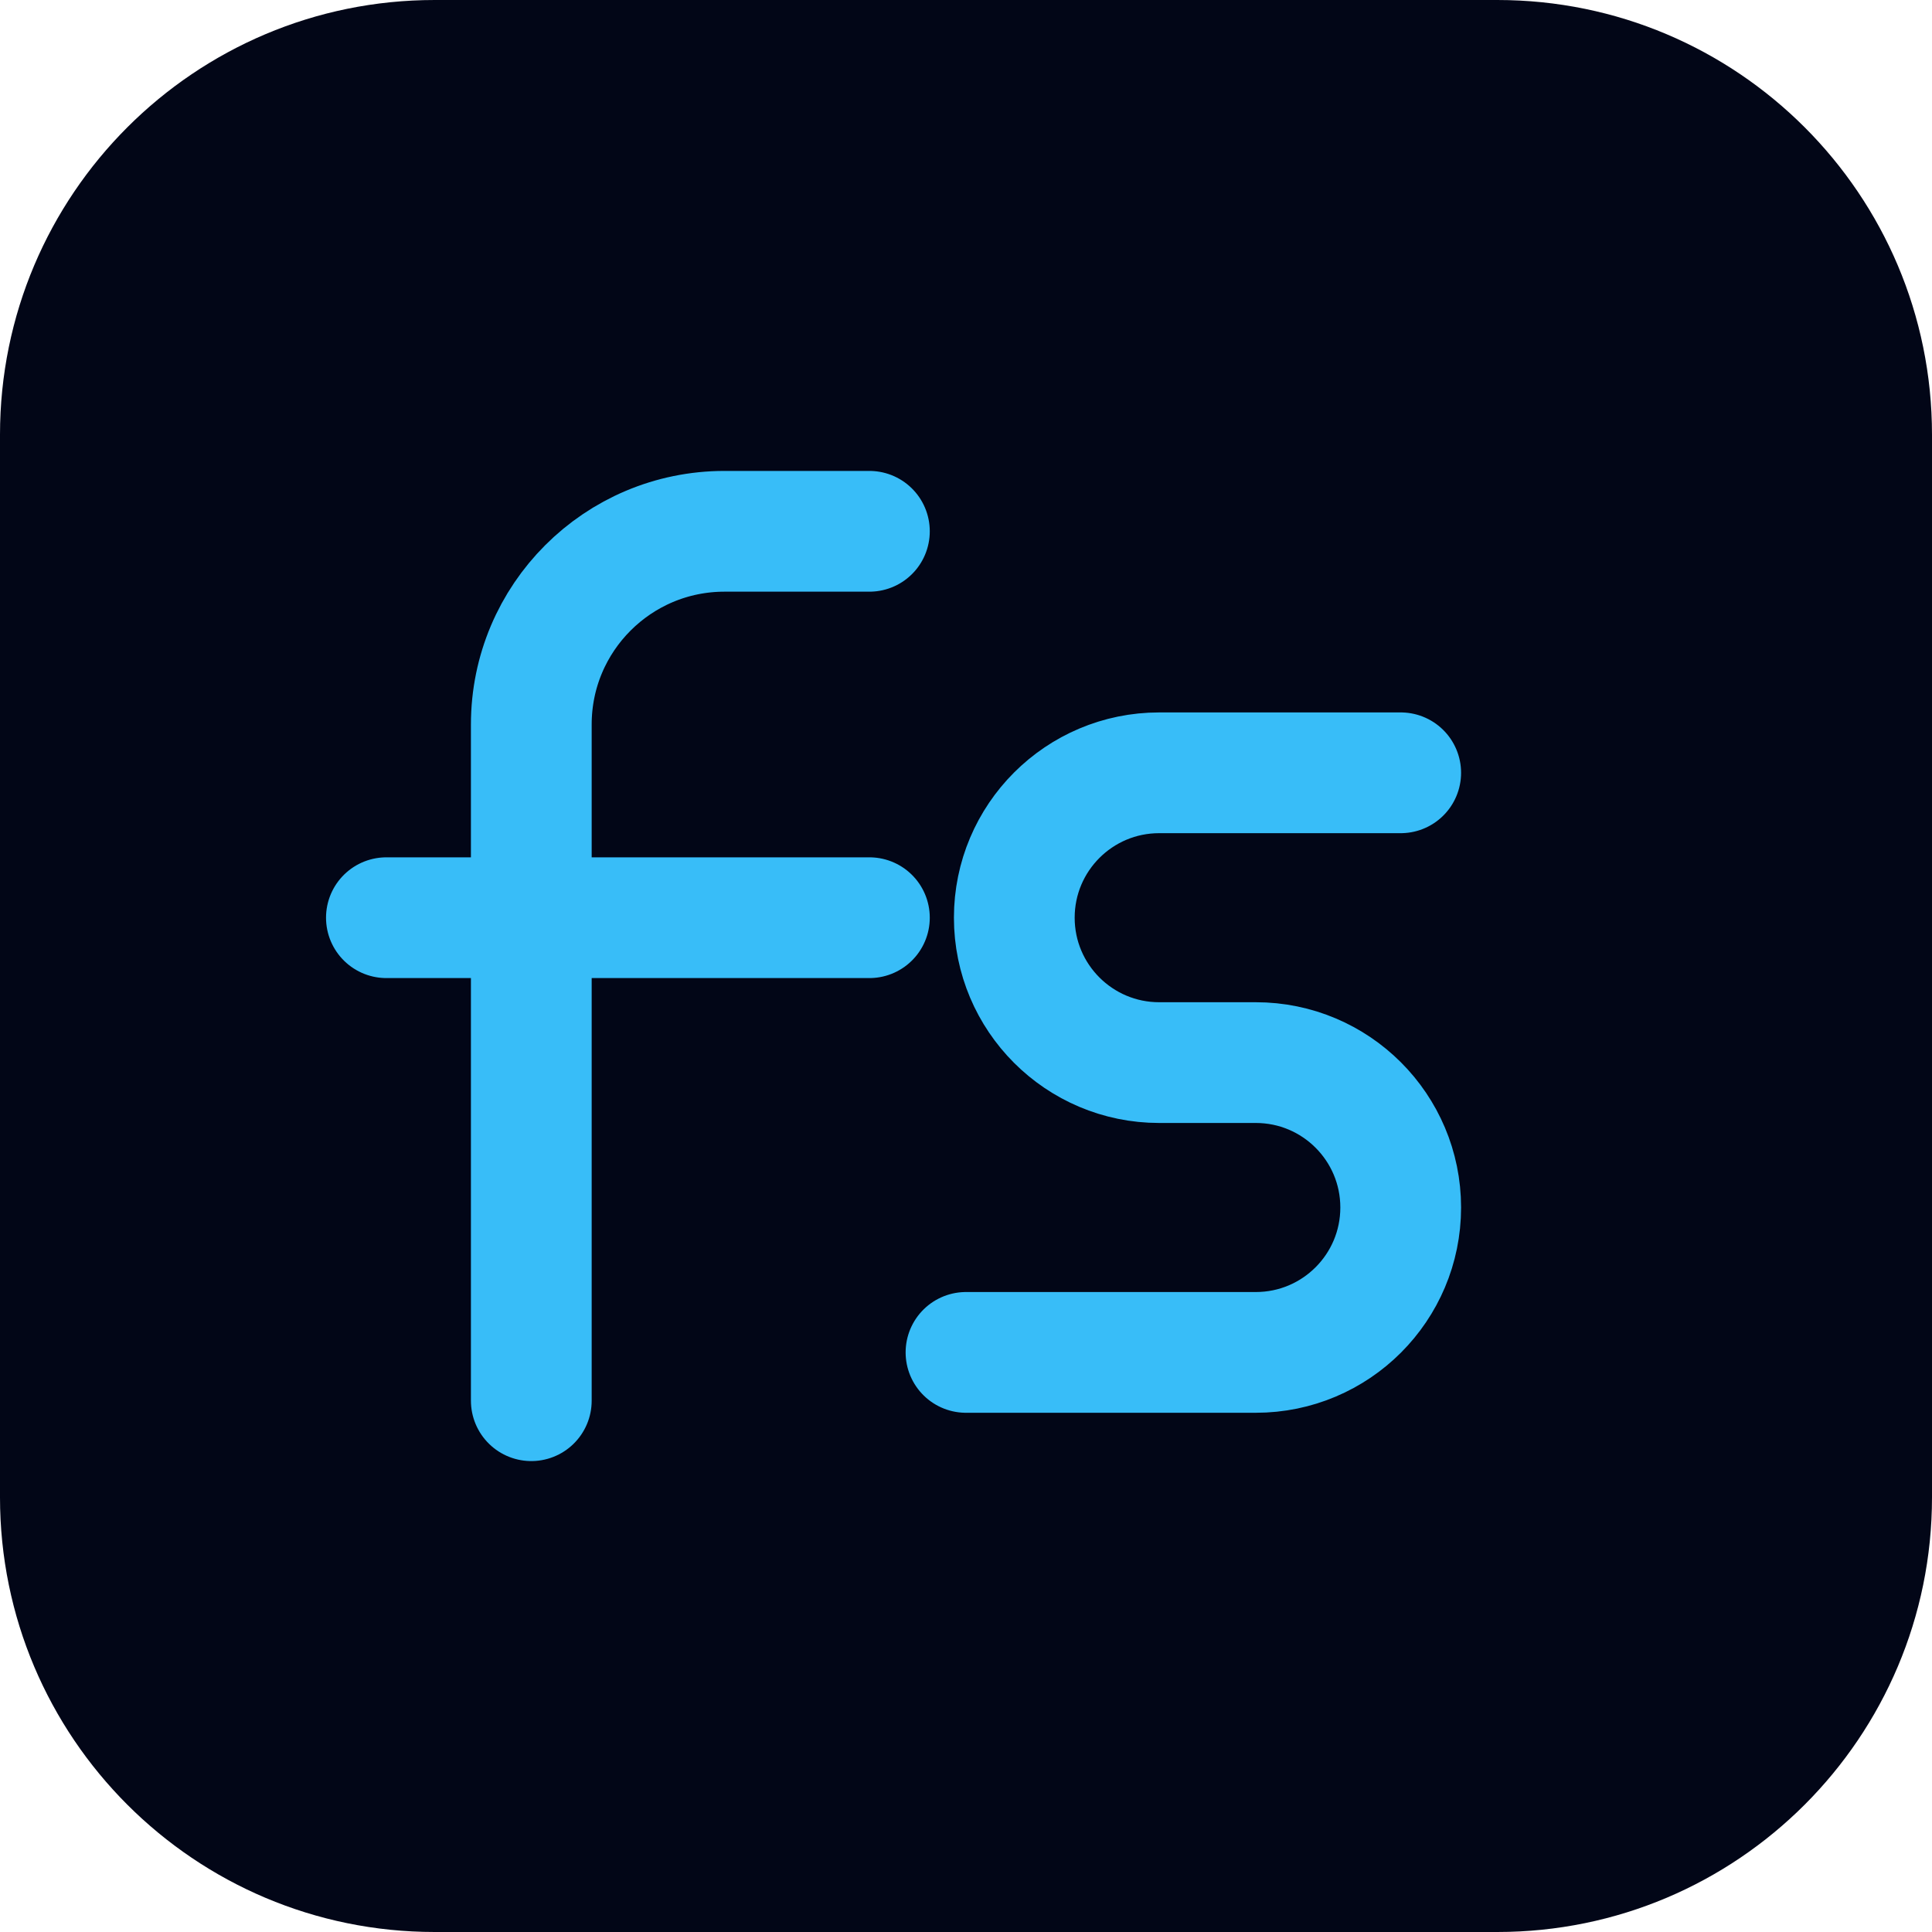
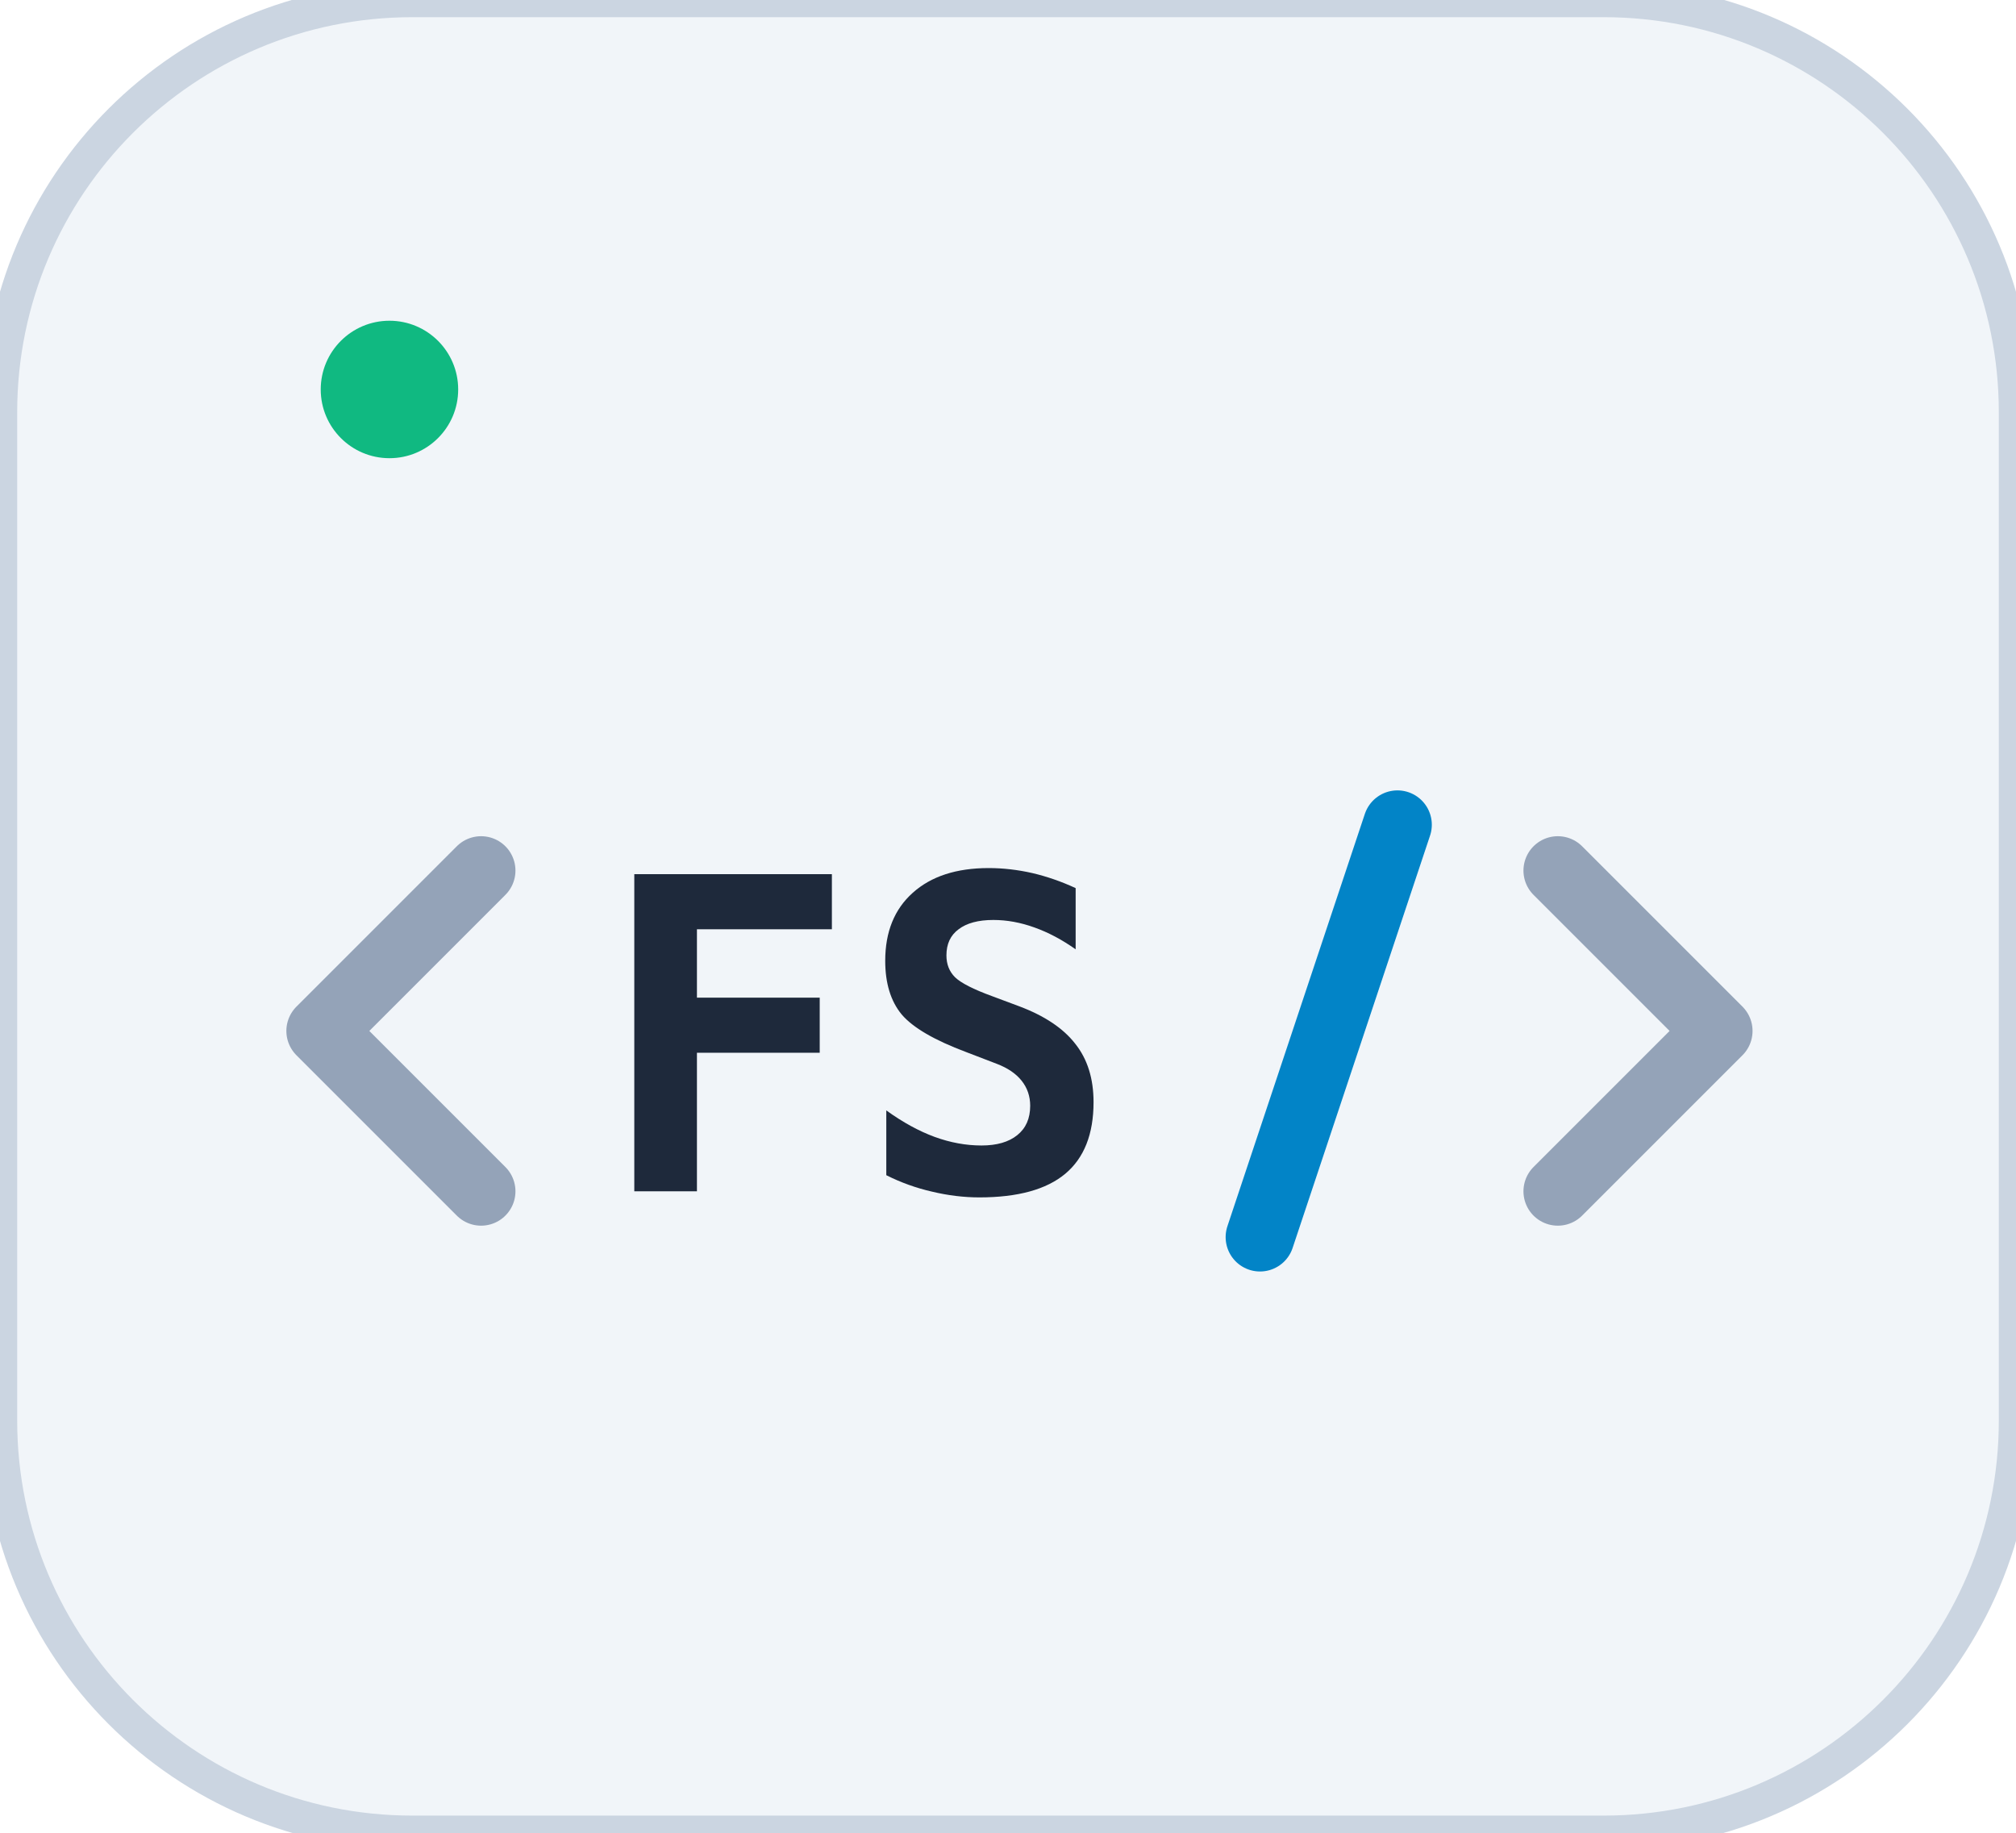
- <svg xmlns="http://www.w3.org/2000/svg" viewBox="0 0 40 40">
-   <rect width="40" height="40" rx="9" fill="#020617" />
-   <path d="M18 11h-3a4 4 0 0 0-4 4v14m-3-10h10m11-3h-5a3 3 0 0 0 0 6h2a3 3 0 0 1 0 6h-6" fill="none" stroke="#38bdf8" stroke-width="2.5" stroke-linecap="round" />
+ <svg xmlns="http://www.w3.org/2000/svg" viewBox="0 0 88 80">
+   <style>
+     rect { fill: #f1f5f9; stroke: #cbd5e1; }
+     path { stroke: #94a3b8; }
+     text { fill: #1e293b; }
+     line { stroke: #0284c7; }
+     @media (prefers-color-scheme: dark) {
+       rect { fill: #0f172a; stroke: #1e293b; }
+       path { stroke: #64748b; }
+       text { fill: #f8fafc; }
+       line { stroke: #38bdf8; }
+     }
+   </style>
+   <rect width="88" height="80" rx="18" fill="#0f172a" stroke="#1e293b" stroke-width="1.5" />
+   <circle cx="17" cy="17" r="3" fill="#10b981" />
+   <path d="M21 38 L14 45 L21 52" fill="none" stroke="#64748b" stroke-width="3" stroke-linecap="round" stroke-linejoin="round" />
+   <text x="26" y="52" font-family="monospace" font-weight="800" font-size="19" fill="#f8fafc">FS</text>
+   <line x1="61" y1="36" x2="55" y2="54" stroke="#38bdf8" stroke-width="3" stroke-linecap="round" />
+   <path d="M68 38 L75 45 L68 52" fill="none" stroke="#64748b" stroke-width="3" stroke-linecap="round" stroke-linejoin="round" />
</svg>
